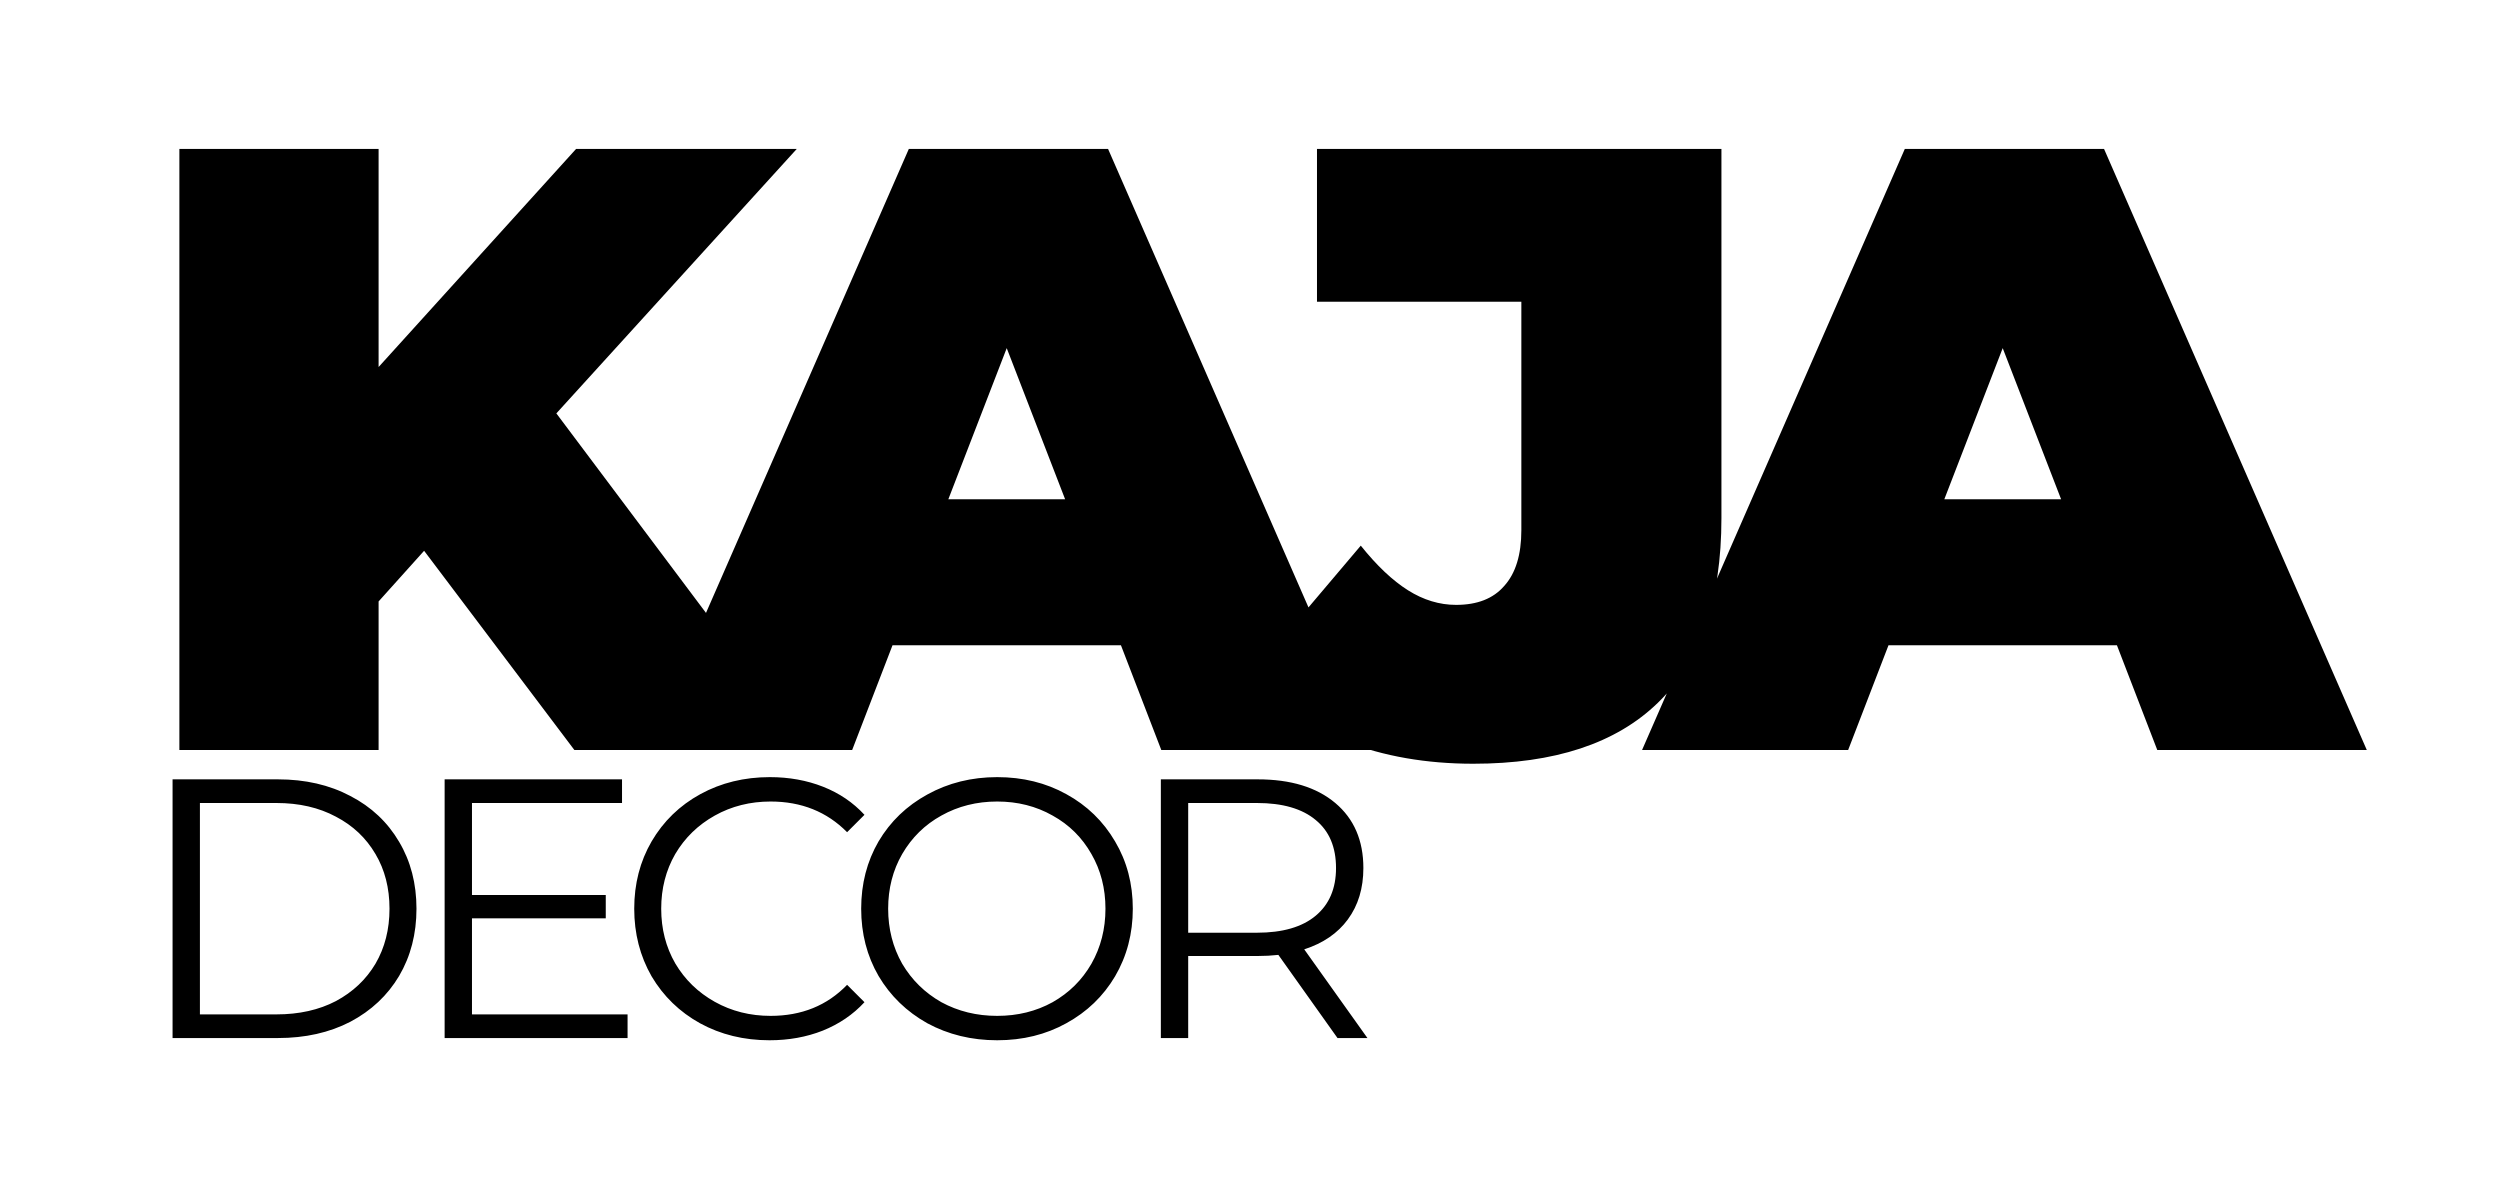
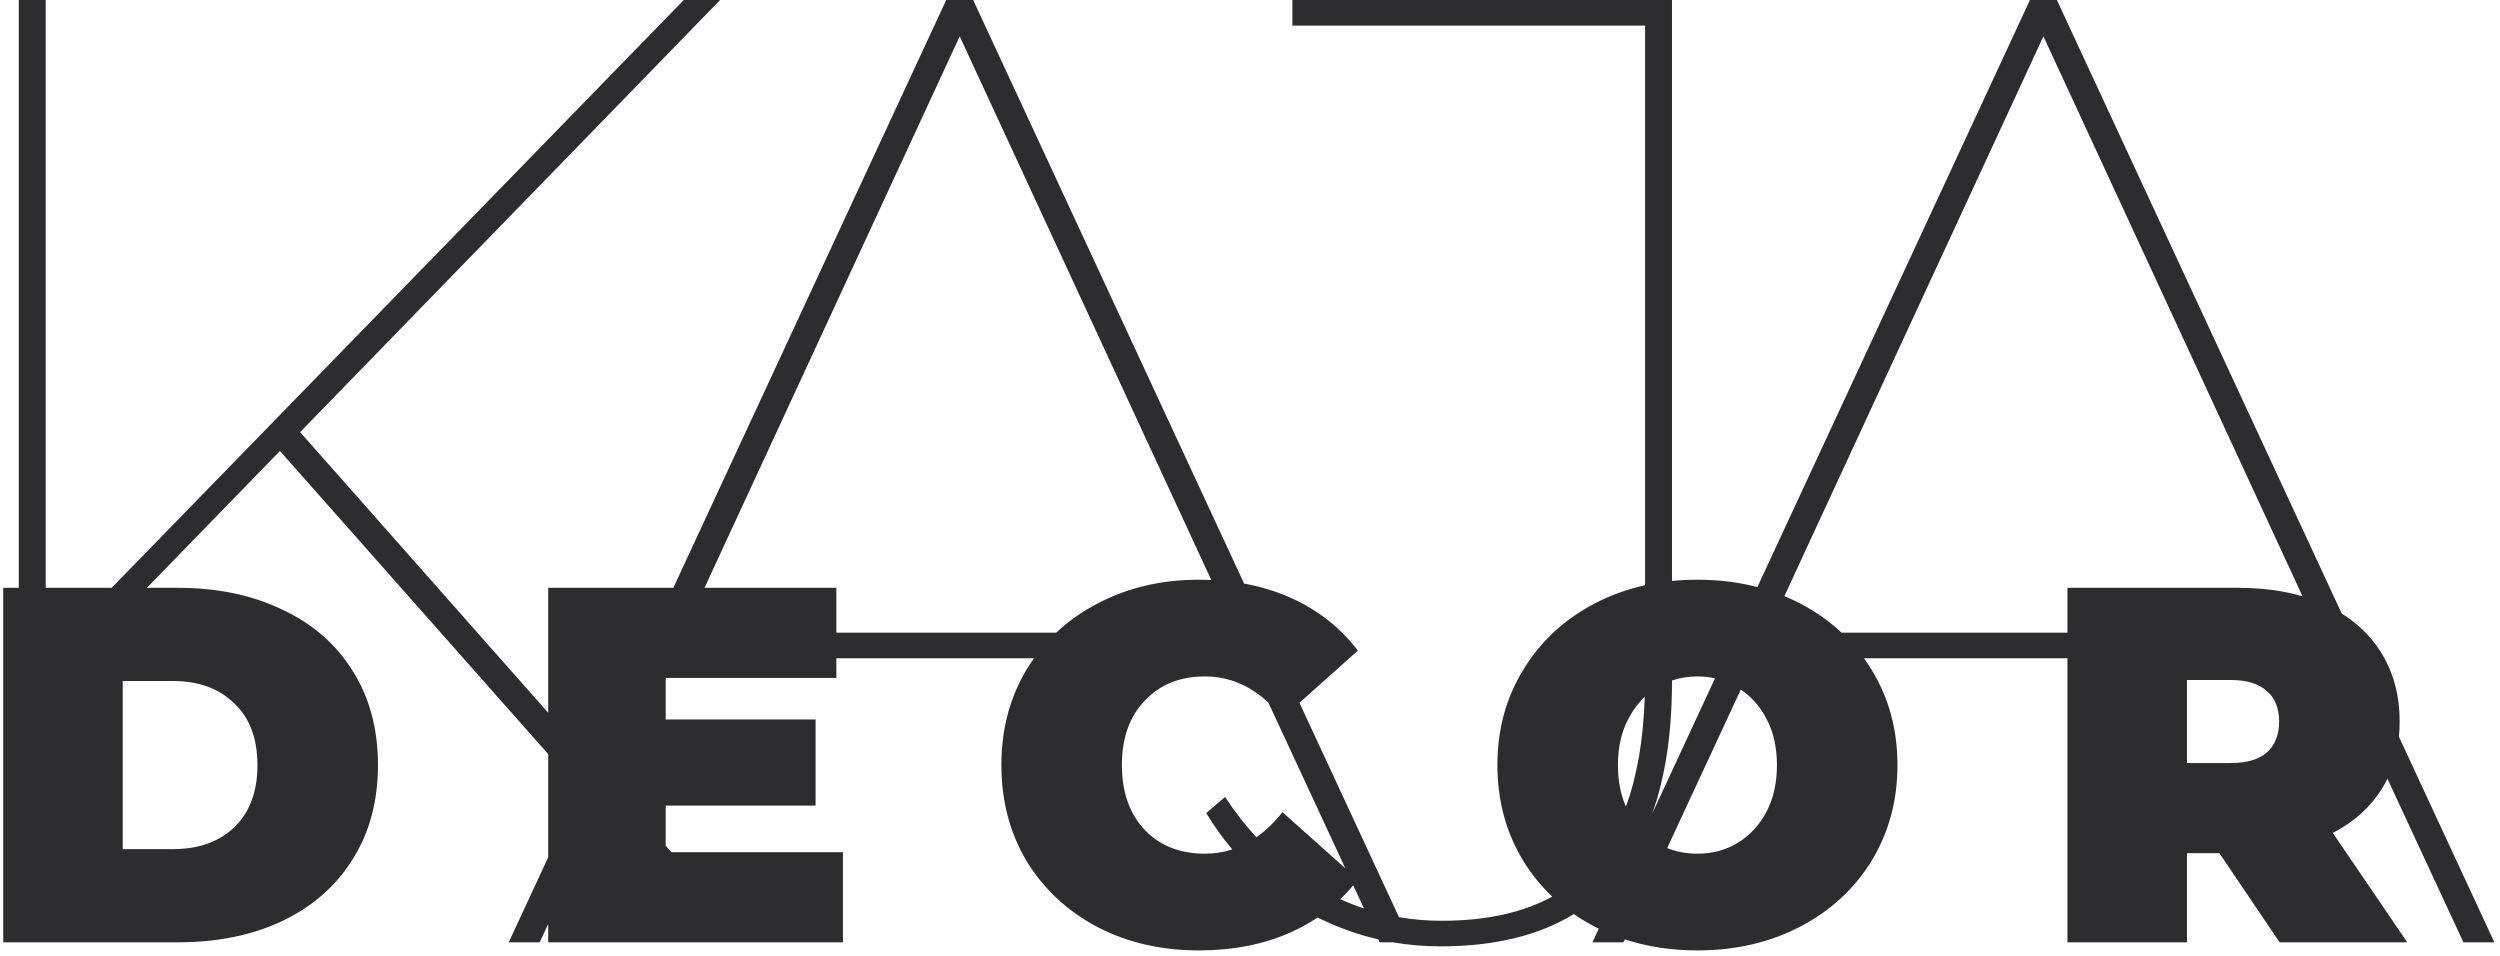
- <svg xmlns="http://www.w3.org/2000/svg" width="460" height="217" viewBox="0 0 460 217" fill="none">
-   <path d="M78.036 101.344L69.662 110.666V138H33.006V27.4H69.662V67.532L106.002 27.4H146.608L102.368 76.064L148.82 138H105.686L78.036 101.344ZM206.252 118.724H164.224L156.798 138H118.878L167.226 27.4H203.882L252.23 138H213.678L206.252 118.724ZM195.982 91.864L185.238 64.056L174.494 91.864H195.982ZM271.081 140.528C262.444 140.528 254.596 139.159 247.539 136.42C240.587 133.576 234.846 129.468 230.317 124.096L250.383 100.396C253.332 104.083 256.229 106.821 259.073 108.612C261.917 110.403 264.866 111.298 267.921 111.298C271.818 111.298 274.768 110.139 276.769 107.822C278.876 105.505 279.929 102.081 279.929 97.552V55.524H242.325V27.4H316.743V95.34C316.743 110.403 312.846 121.726 305.051 129.31C297.362 136.789 286.038 140.528 271.081 140.528ZM389.513 118.724H347.485L340.059 138H302.139L350.487 27.4H387.143L435.491 138H396.939L389.513 118.724ZM379.243 91.864L368.499 64.056L357.755 91.864H379.243ZM31.752 143.4H51.132C56.164 143.4 60.607 144.42 64.46 146.46C68.313 148.455 71.305 151.265 73.436 154.892C75.567 158.473 76.632 162.576 76.632 167.2C76.632 171.824 75.567 175.949 73.436 179.576C71.305 183.157 68.313 185.968 64.46 188.008C60.607 190.003 56.164 191 51.132 191H31.752V143.4ZM50.86 186.648C55.031 186.648 58.68 185.832 61.808 184.2C64.936 182.523 67.361 180.233 69.084 177.332C70.807 174.385 71.668 171.008 71.668 167.2C71.668 163.392 70.807 160.037 69.084 157.136C67.361 154.189 64.936 151.9 61.808 150.268C58.68 148.591 55.031 147.752 50.86 147.752H36.784V186.648H50.86ZM115.472 186.648V191H81.812V143.4H114.452V147.752H86.844V164.684H111.46V168.968H86.844V186.648H115.472ZM141.586 191.408C136.872 191.408 132.61 190.365 128.802 188.28C125.04 186.195 122.07 183.316 119.894 179.644C117.764 175.927 116.698 171.779 116.698 167.2C116.698 162.621 117.764 158.496 119.894 154.824C122.07 151.107 125.062 148.205 128.87 146.12C132.678 144.035 136.94 142.992 141.654 142.992C145.19 142.992 148.454 143.581 151.446 144.76C154.438 145.939 156.977 147.661 159.062 149.928L155.866 153.124C152.149 149.361 147.457 147.48 141.79 147.48C138.028 147.48 134.605 148.341 131.522 150.064C128.44 151.787 126.014 154.144 124.246 157.136C122.524 160.128 121.662 163.483 121.662 167.2C121.662 170.917 122.524 174.272 124.246 177.264C126.014 180.256 128.44 182.613 131.522 184.336C134.605 186.059 138.028 186.92 141.79 186.92C147.502 186.92 152.194 185.016 155.866 181.208L159.062 184.404C156.977 186.671 154.416 188.416 151.378 189.64C148.386 190.819 145.122 191.408 141.586 191.408ZM183.481 191.408C178.767 191.408 174.483 190.365 170.629 188.28C166.821 186.149 163.829 183.248 161.653 179.576C159.523 175.904 158.457 171.779 158.457 167.2C158.457 162.621 159.523 158.496 161.653 154.824C163.829 151.152 166.821 148.273 170.629 146.188C174.483 144.057 178.767 142.992 183.481 142.992C188.196 142.992 192.435 144.035 196.197 146.12C200.005 148.205 202.997 151.107 205.173 154.824C207.349 158.496 208.437 162.621 208.437 167.2C208.437 171.779 207.349 175.927 205.173 179.644C202.997 183.316 200.005 186.195 196.197 188.28C192.435 190.365 188.196 191.408 183.481 191.408ZM183.481 186.92C187.244 186.92 190.644 186.081 193.681 184.404C196.719 182.681 199.099 180.324 200.821 177.332C202.544 174.295 203.405 170.917 203.405 167.2C203.405 163.483 202.544 160.128 200.821 157.136C199.099 154.099 196.719 151.741 193.681 150.064C190.644 148.341 187.244 147.48 183.481 147.48C179.719 147.48 176.296 148.341 173.213 150.064C170.176 151.741 167.773 154.099 166.005 157.136C164.283 160.128 163.421 163.483 163.421 167.2C163.421 170.917 164.283 174.295 166.005 177.332C167.773 180.324 170.176 182.681 173.213 184.404C176.296 186.081 179.719 186.92 183.481 186.92ZM246.1 191L235.22 175.7C233.996 175.836 232.727 175.904 231.412 175.904H218.628V191H213.596V143.4H231.412C237.487 143.4 242.247 144.851 245.692 147.752C249.138 150.653 250.86 154.643 250.86 159.72C250.86 163.437 249.908 166.588 248.004 169.172C246.146 171.711 243.471 173.547 239.98 174.68L251.608 191H246.1ZM231.276 171.62C235.991 171.62 239.595 170.577 242.088 168.492C244.582 166.407 245.828 163.483 245.828 159.72C245.828 155.867 244.582 152.92 242.088 150.88C239.595 148.795 235.991 147.752 231.276 147.752H218.628V171.62H231.276Z" fill="black" />
+ <svg xmlns="http://www.w3.org/2000/svg" width="390" height="149" viewBox="0 0 390 149" fill="none">
+   <path fill-rule="evenodd" clip-rule="evenodd" d="M22.916 91.7L43.67 70.35L85.521 117.642V133.738L79.363 147H84.193L85.521 144.143V147H111.5H117.17H131.499V132.938H104.741L103.849 131.929V125.67H127.233V112.24H103.849V105.762H130.472V102.69H161.301C160.904 103.248 160.525 103.825 160.164 104.419C157.531 108.79 156.214 113.767 156.214 119.35C156.214 124.933 157.531 129.936 160.164 134.36C162.85 138.731 166.537 142.155 171.224 144.63C175.911 147.053 181.178 148.264 187.024 148.264C192.396 148.264 197.189 147.316 201.402 145.42C202.871 144.759 204.25 143.996 205.539 143.13C208.61 144.654 211.771 145.791 215.02 146.541L215.233 147H217.294C219.717 147.42 222.189 147.63 224.71 147.63C233.109 147.63 240.044 145.952 245.514 142.596C246.537 143.303 247.619 143.954 248.762 144.551C248.975 144.663 249.19 144.772 249.407 144.878L248.422 147H253.252L253.467 146.537C256.962 147.688 260.74 148.264 264.799 148.264C270.75 148.264 276.096 147.026 280.836 144.551C285.576 142.076 289.289 138.652 291.975 134.281C294.661 129.857 296.004 124.88 296.004 119.35C296.004 113.82 294.661 108.869 291.975 104.498C291.597 103.876 291.199 103.273 290.781 102.69H322.521V147H341.165V133.096H346.221L355.622 147H375.53L363.917 129.936C367.287 128.198 369.868 125.854 371.659 122.905C371.94 122.441 372.2 121.965 372.437 121.476L384.292 147H389.122L374.231 114.928C374.307 114.159 374.345 113.368 374.345 112.556C374.345 108.343 373.318 104.656 371.264 101.496C369.751 99.168 367.766 97.241 365.31 95.713L320.872 -1.00136e-05H316.672L274.152 91.581C271.221 90.818 268.103 90.436 264.799 90.436C263.444 90.436 262.121 90.5 260.83 90.628V-1.00136e-05H201.61V3.99H256.63V91.295C253.844 91.913 251.221 92.865 248.762 94.149C244.022 96.624 240.309 100.074 237.623 104.498C234.937 108.869 233.594 113.82 233.594 119.35C233.594 124.88 234.937 129.857 237.623 134.281C238.899 136.358 240.408 138.222 242.148 139.871C237.547 142.384 231.805 143.64 224.92 143.64C222.641 143.64 220.416 143.455 218.245 143.084L202.714 109.633L211.83 101.496C209.091 97.915 205.615 95.176 201.402 93.28C199.13 92.258 196.69 91.511 194.082 91.04L151.813 -1.00136e-05H147.613L105.038 91.7H85.521V111.194L46.82 67.41L112.34 -1.00136e-05H106.67L17.418 91.7H7.13V-1.00136e-05H2.93V91.7H0.503V147H2.93H7.13H27.758C33.92 147 39.345 145.894 44.032 143.682C48.772 141.417 52.432 138.205 55.013 134.044C57.646 129.883 58.963 124.985 58.963 119.35C58.963 113.715 57.646 108.817 55.013 104.656C52.432 100.495 48.772 97.309 44.032 95.097C39.345 92.832 33.92 91.7 27.758 91.7H22.916ZM130.472 98.7V91.7H109.903L149.713 5.67L188.959 90.478C188.322 90.45 187.677 90.436 187.024 90.436C181.178 90.436 175.911 91.674 171.224 94.149C168.805 95.399 166.652 96.916 164.766 98.7H130.472ZM197.868 109.61C194.951 106.887 191.652 105.525 187.972 105.525C184.075 105.525 180.941 106.789 178.571 109.317C176.201 111.792 175.016 115.137 175.016 119.35C175.016 123.563 176.201 126.934 178.571 129.462C180.941 131.937 184.075 133.175 187.972 133.175C189.455 133.175 190.875 132.954 192.234 132.512C190.755 130.752 189.4 128.862 188.17 126.84L191.11 124.32C192.621 126.613 194.248 128.712 195.992 130.616C197.431 129.608 198.787 128.302 200.059 126.697L209.872 135.456L197.868 109.61ZM211.105 138.111C210.469 138.874 209.796 139.596 209.087 140.276C210.299 140.825 211.531 141.307 212.782 141.721L211.105 138.111ZM260.08 132.299C261.541 132.883 263.114 133.175 264.799 133.175C267.116 133.175 269.196 132.622 271.04 131.516C272.936 130.357 274.437 128.751 275.543 126.697C276.649 124.59 277.202 122.141 277.202 119.35C277.202 116.559 276.649 114.136 275.543 112.082C274.54 110.171 273.211 108.672 271.558 107.584L260.08 132.299ZM267.541 105.82L257.725 126.963C259.795 121.247 260.83 114.346 260.83 106.26V106.159C262.076 105.736 263.399 105.525 264.799 105.525C265.753 105.525 266.667 105.623 267.541 105.82ZM256.585 108.696C256.37 115.361 255.388 121.073 253.64 125.831C252.81 123.928 252.396 121.767 252.396 119.35C252.396 116.559 252.949 114.136 254.055 112.082C254.752 110.755 255.595 109.626 256.585 108.696ZM287.29 98.7C285.406 96.929 283.255 95.412 280.836 94.149C280.029 93.728 279.205 93.342 278.363 92.993L318.772 5.67L359.194 93.022C356.188 92.141 352.838 91.7 349.144 91.7H322.521V98.7H287.29ZM36.527 129.067C34.157 131.332 30.971 132.464 26.968 132.464H19.147V106.236H26.968C30.971 106.236 34.157 107.395 36.527 109.712C38.95 111.977 40.161 115.189 40.161 119.35C40.161 123.511 38.95 126.75 36.527 129.067ZM353.647 107.816C354.911 108.922 355.543 110.502 355.543 112.556C355.543 114.61 354.911 116.216 353.647 117.375C352.383 118.481 350.487 119.034 347.959 119.034H341.165V106.078H347.959C350.487 106.078 352.383 106.657 353.647 107.816Z" fill="#2D2D2F" />
</svg>
